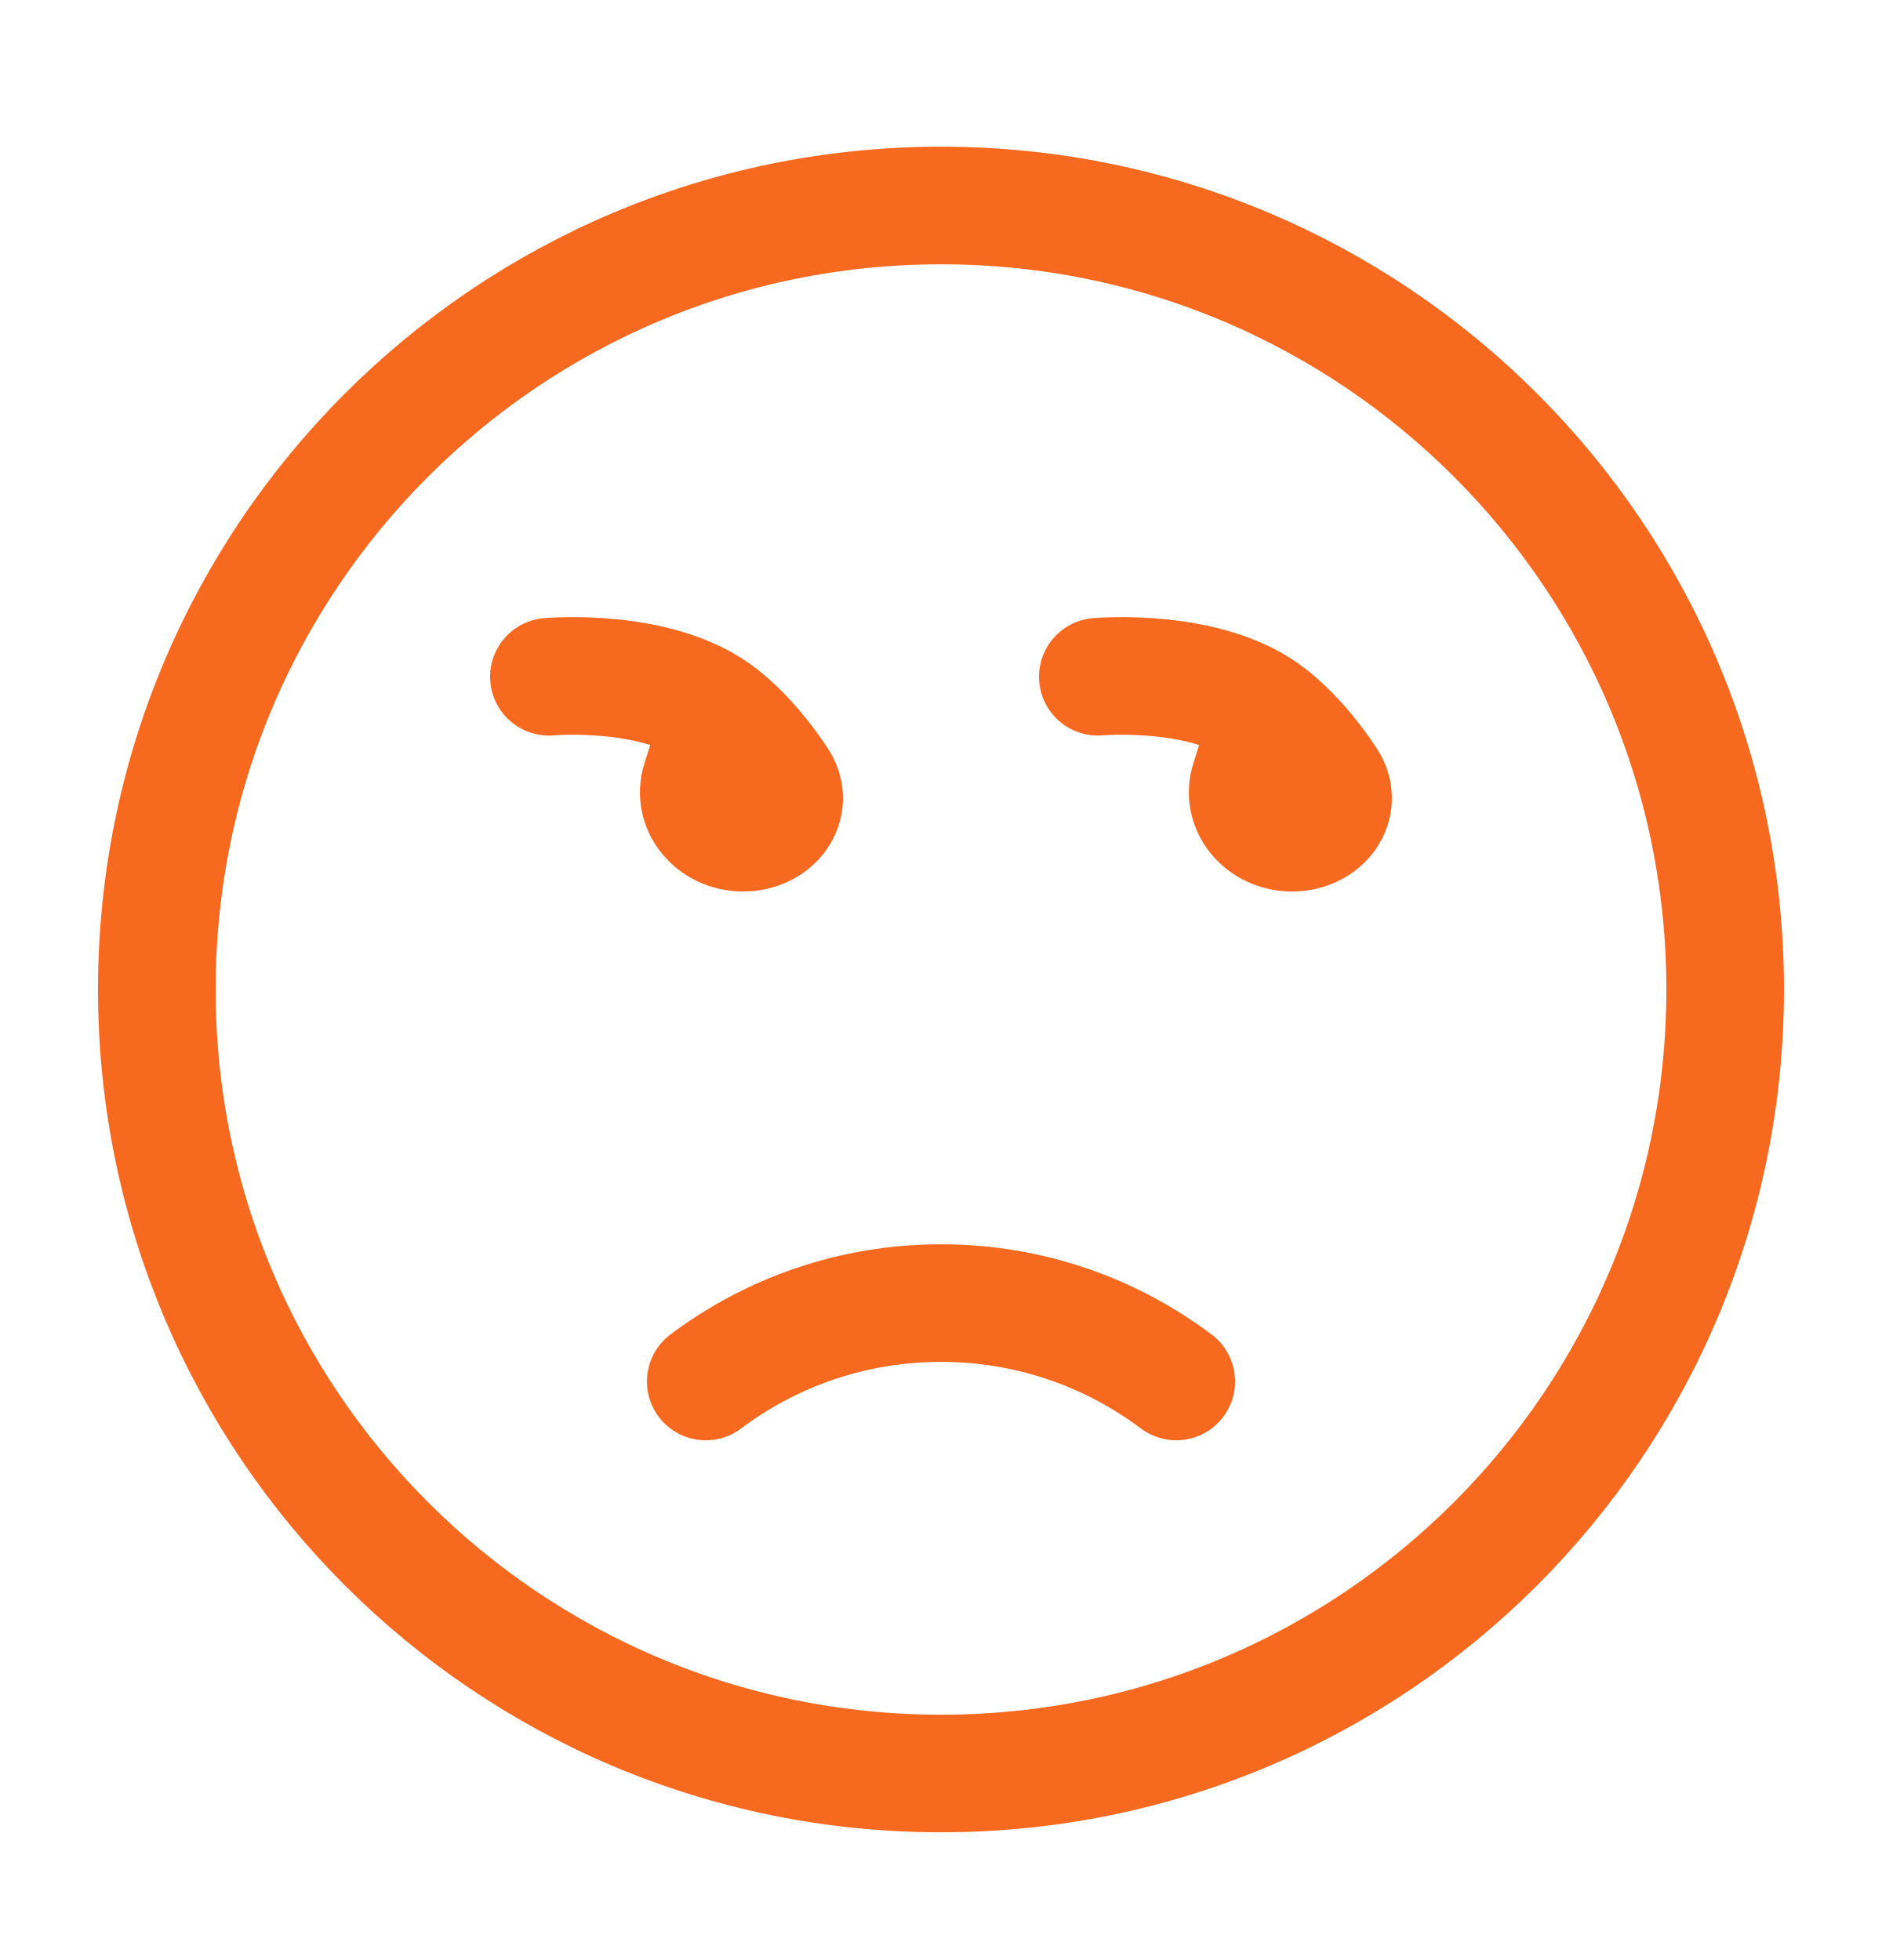
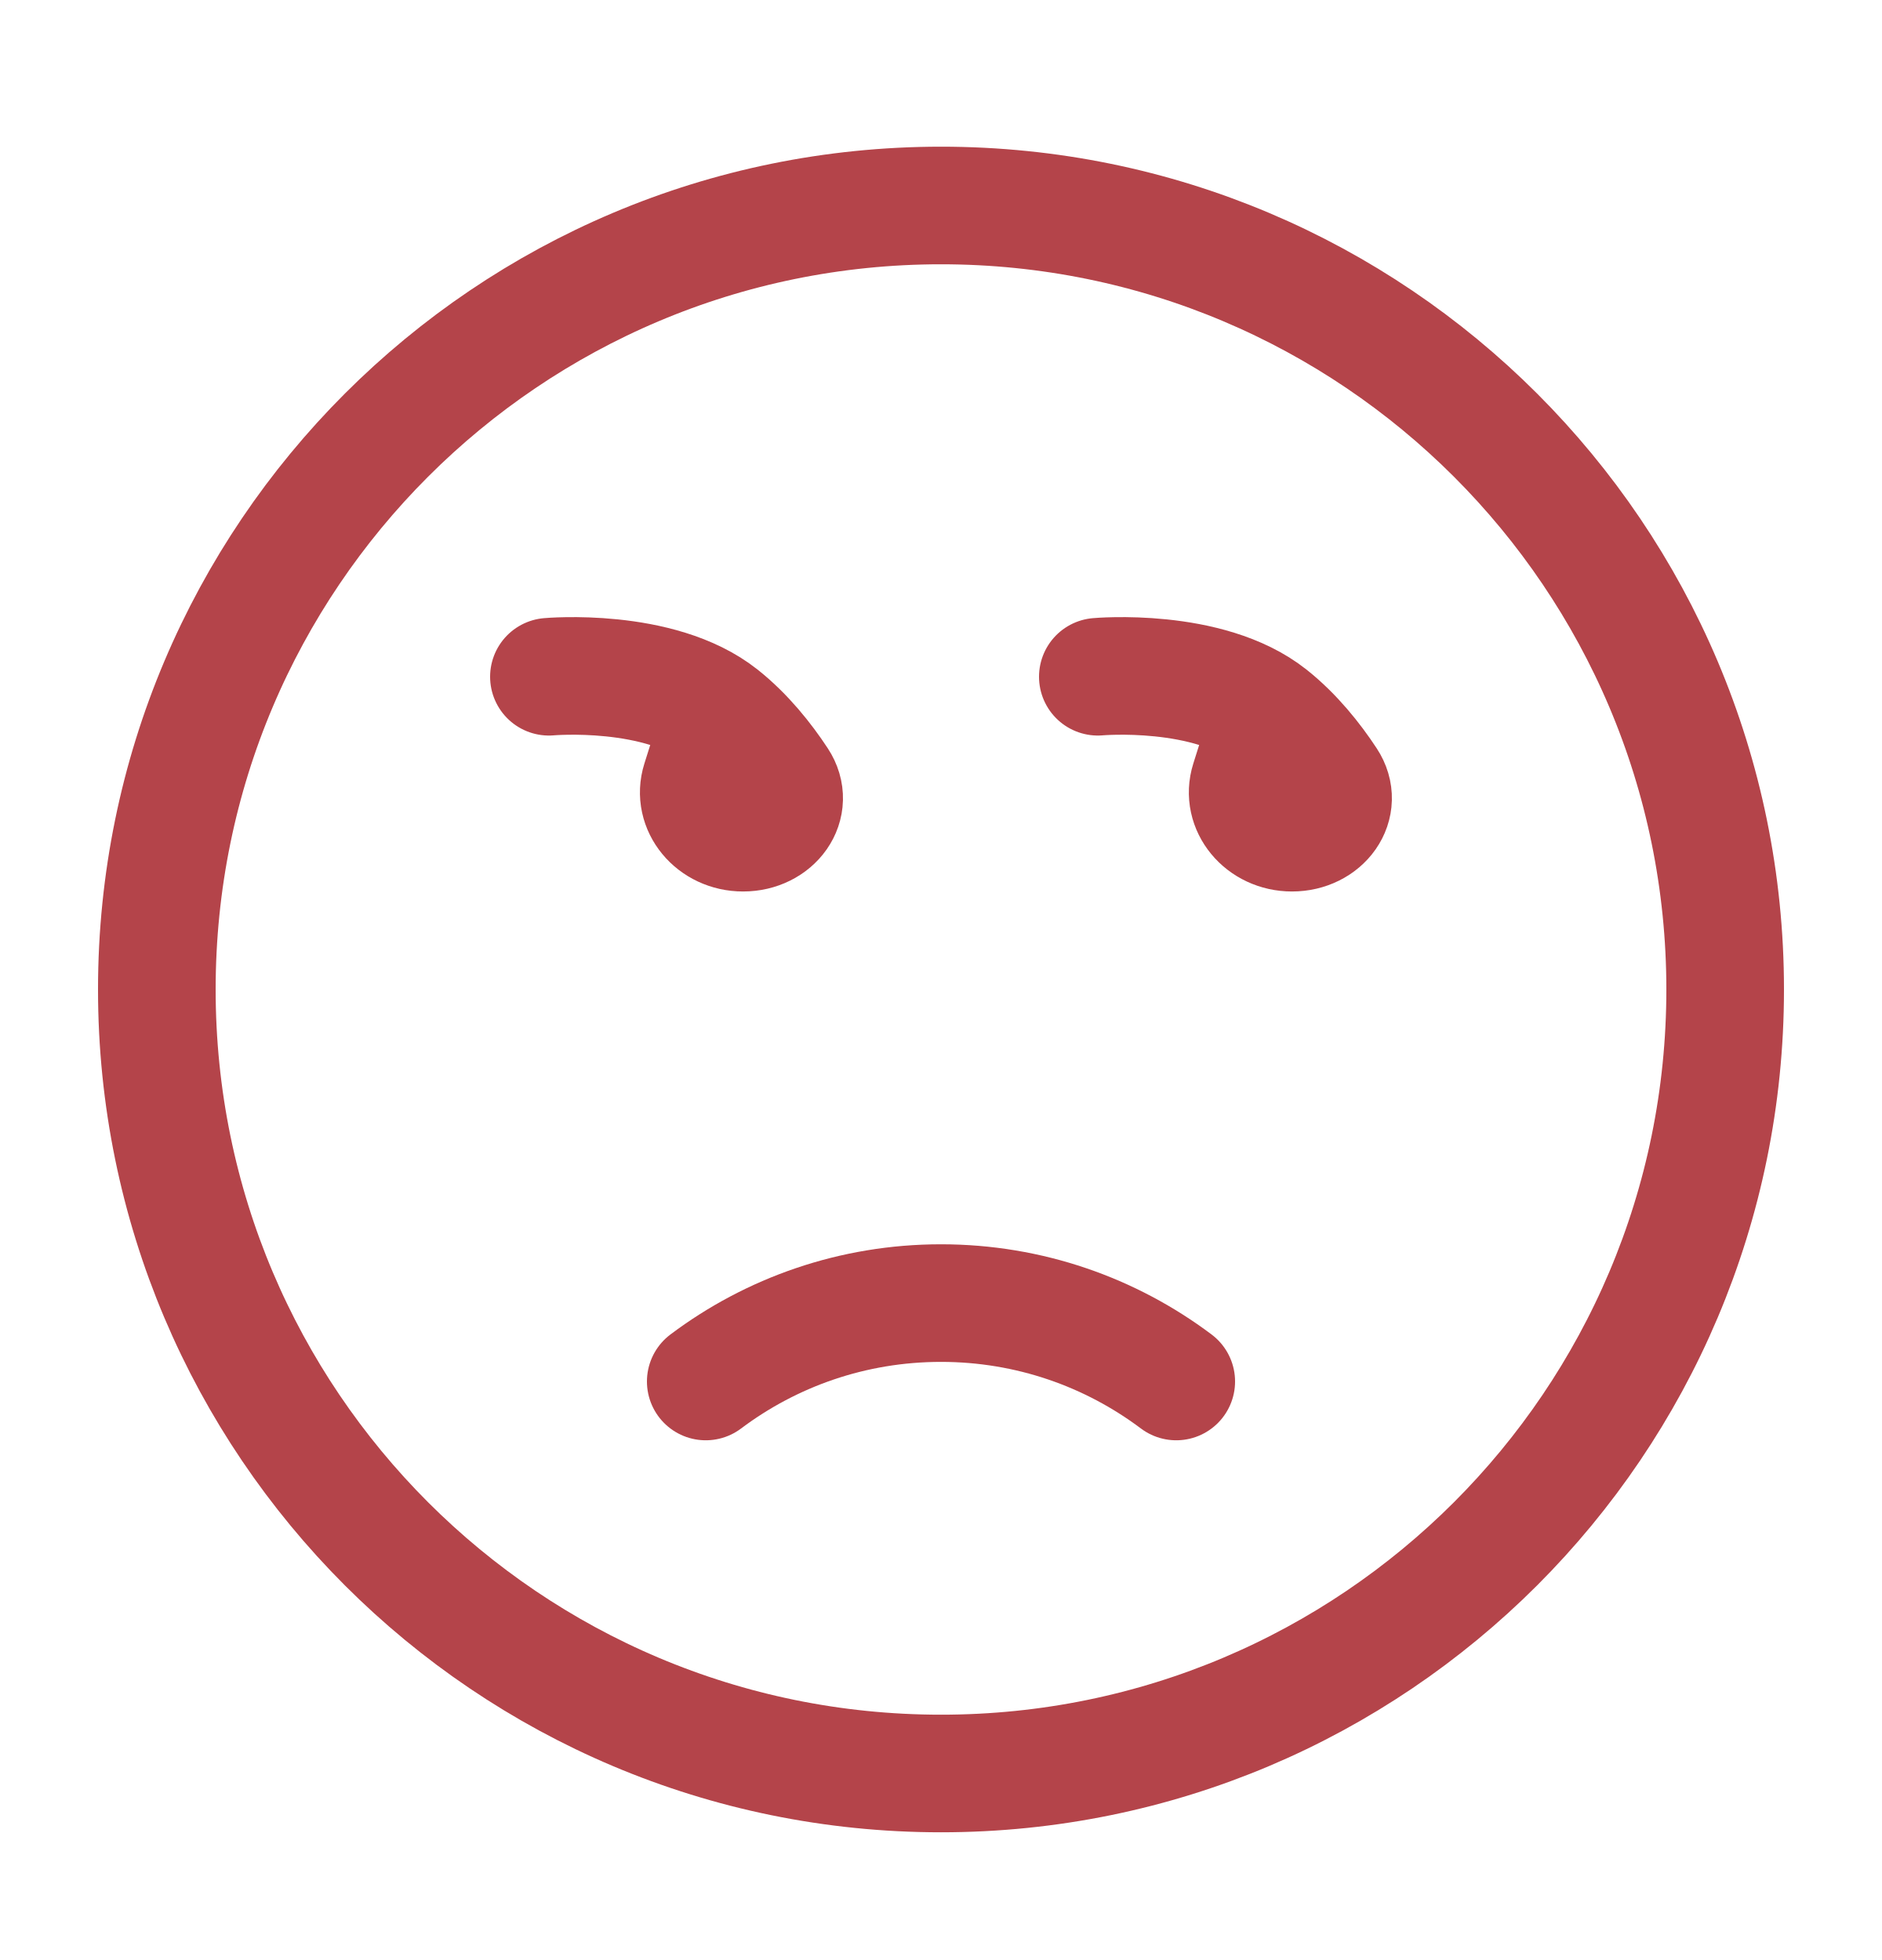
<svg xmlns="http://www.w3.org/2000/svg" width="24" height="25" viewBox="0 0 24 25" fill="none">
-   <path d="M12 22.621C17.523 22.621 22 18.144 22 12.621C22 7.098 17.523 2.621 12 2.621C6.477 2.621 2 7.098 2 12.621C2 18.144 6.477 22.621 12 22.621Z" stroke="#F86920" stroke-width="1.5" stroke-linecap="round" stroke-linejoin="round" />
-   <path d="M9 17.621C9.836 16.993 10.874 16.621 12 16.621C13.126 16.621 14.164 16.993 15 17.621" stroke="#F86920" stroke-width="1.5" stroke-linecap="round" stroke-linejoin="round" />
-   <path d="M7 8.632C7 8.632 8.409 8.505 9.196 9.129M9.196 9.129L8.933 9.964C8.829 10.293 9.1 10.621 9.476 10.621C9.872 10.621 10.133 10.265 9.929 9.956C9.749 9.682 9.503 9.373 9.196 9.129ZM14 8.632C14 8.632 15.409 8.505 16.196 9.129M16.196 9.129L15.933 9.964C15.829 10.293 16.1 10.621 16.476 10.621C16.872 10.621 17.133 10.265 16.929 9.956C16.749 9.682 16.503 9.373 16.196 9.129Z" stroke="#F86920" stroke-width="1.5" stroke-linecap="round" stroke-linejoin="round" />
+   <path d="M12 22.621C17.523 22.621 22 18.144 22 12.621C22 7.098 17.523 2.621 12 2.621C6.477 2.621 2 7.098 2 12.621C2 18.144 6.477 22.621 12 22.621Z" stroke="#B4444A" stroke-width="1.5" stroke-linecap="round" stroke-linejoin="round" />
+   <path d="M9 17.621C9.836 16.993 10.874 16.621 12 16.621C13.126 16.621 14.164 16.993 15 17.621" stroke="#B4444A" stroke-width="1.5" stroke-linecap="round" stroke-linejoin="round" />
+   <path d="M7 8.632C7 8.632 8.409 8.505 9.196 9.129M9.196 9.129L8.933 9.964C8.829 10.293 9.1 10.621 9.476 10.621C9.872 10.621 10.133 10.265 9.929 9.956C9.749 9.682 9.503 9.373 9.196 9.129ZM14 8.632C14 8.632 15.409 8.505 16.196 9.129M16.196 9.129L15.933 9.964C15.829 10.293 16.1 10.621 16.476 10.621C16.872 10.621 17.133 10.265 16.929 9.956C16.749 9.682 16.503 9.373 16.196 9.129Z" stroke="#B4444A" stroke-width="1.5" stroke-linecap="round" stroke-linejoin="round" />
</svg>
